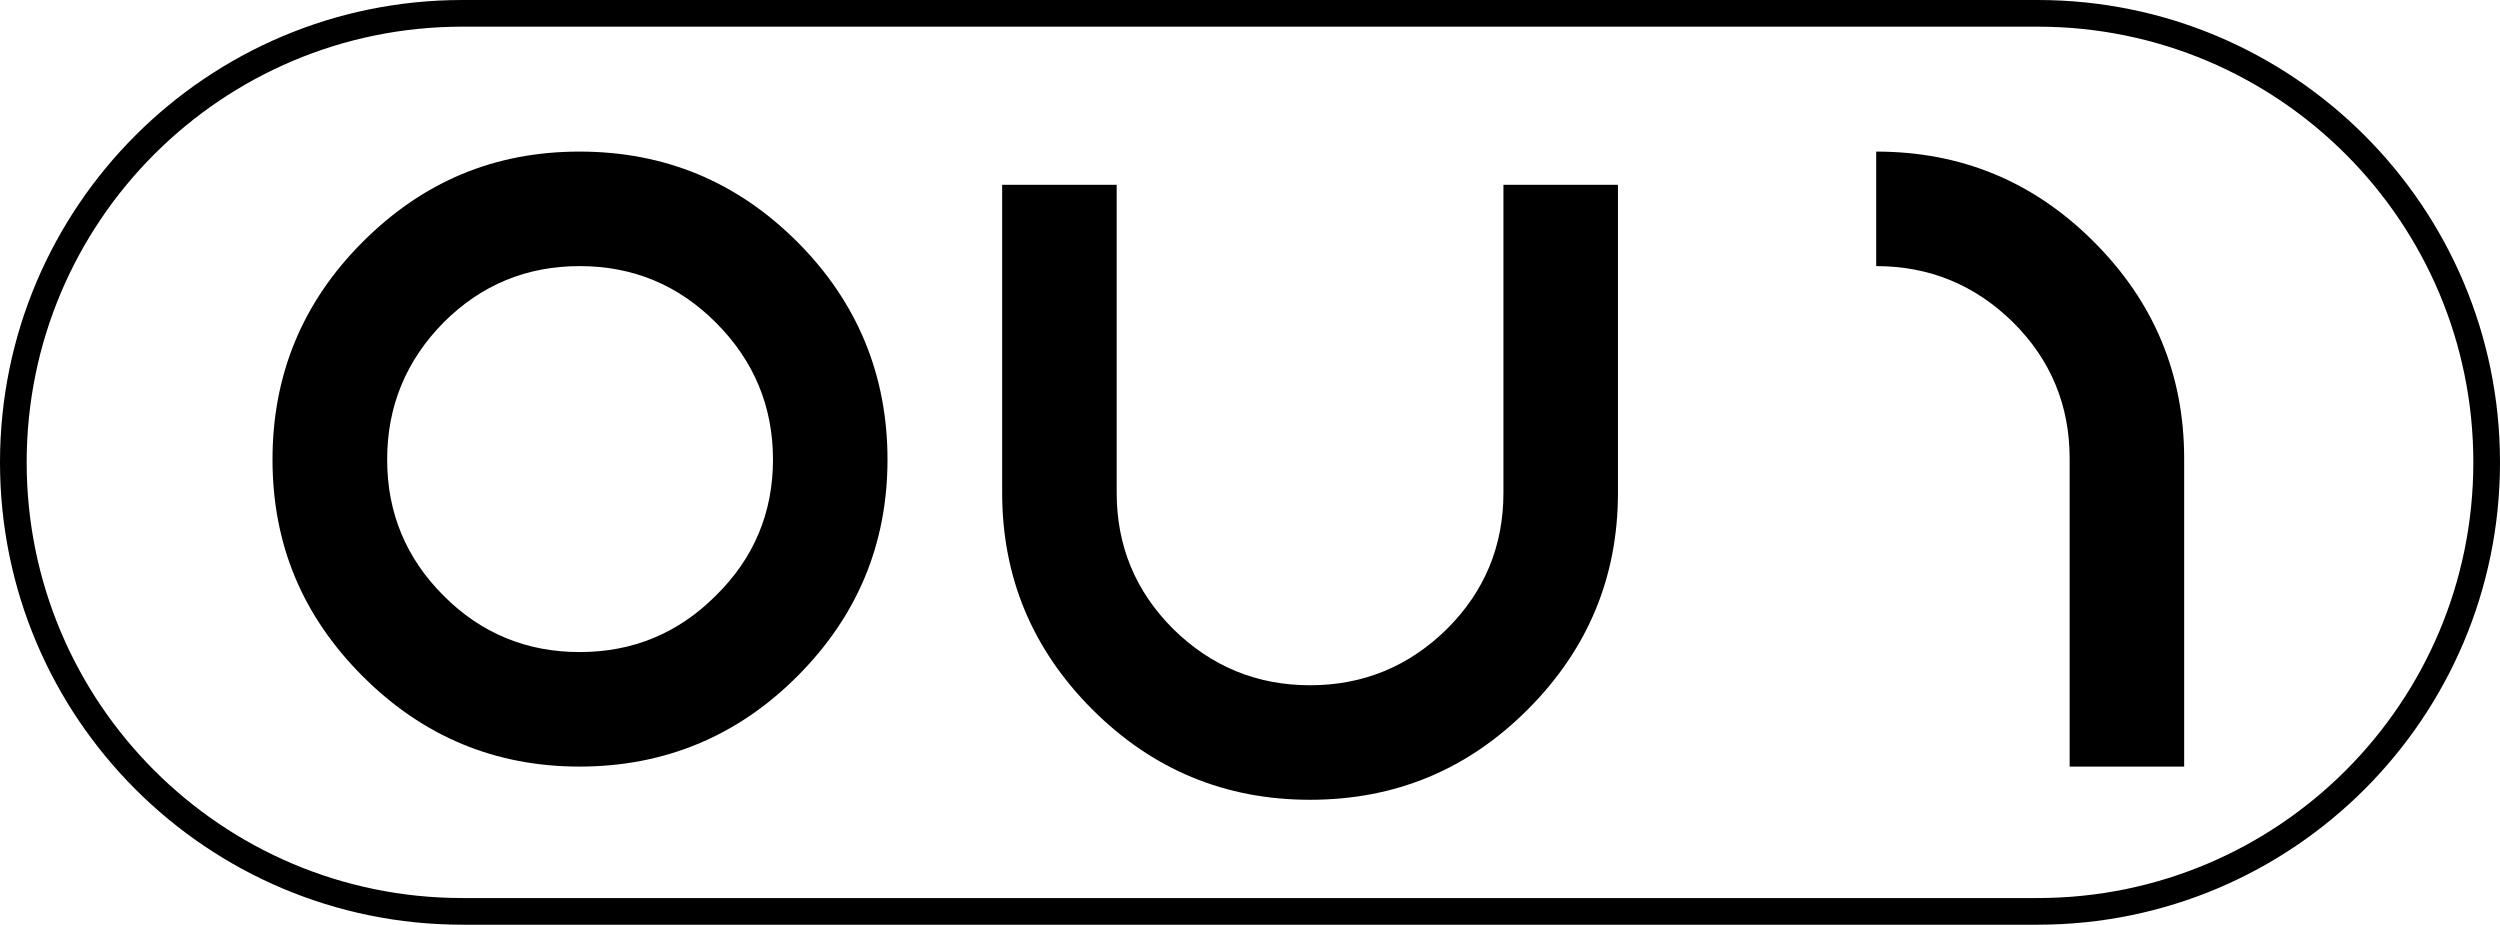
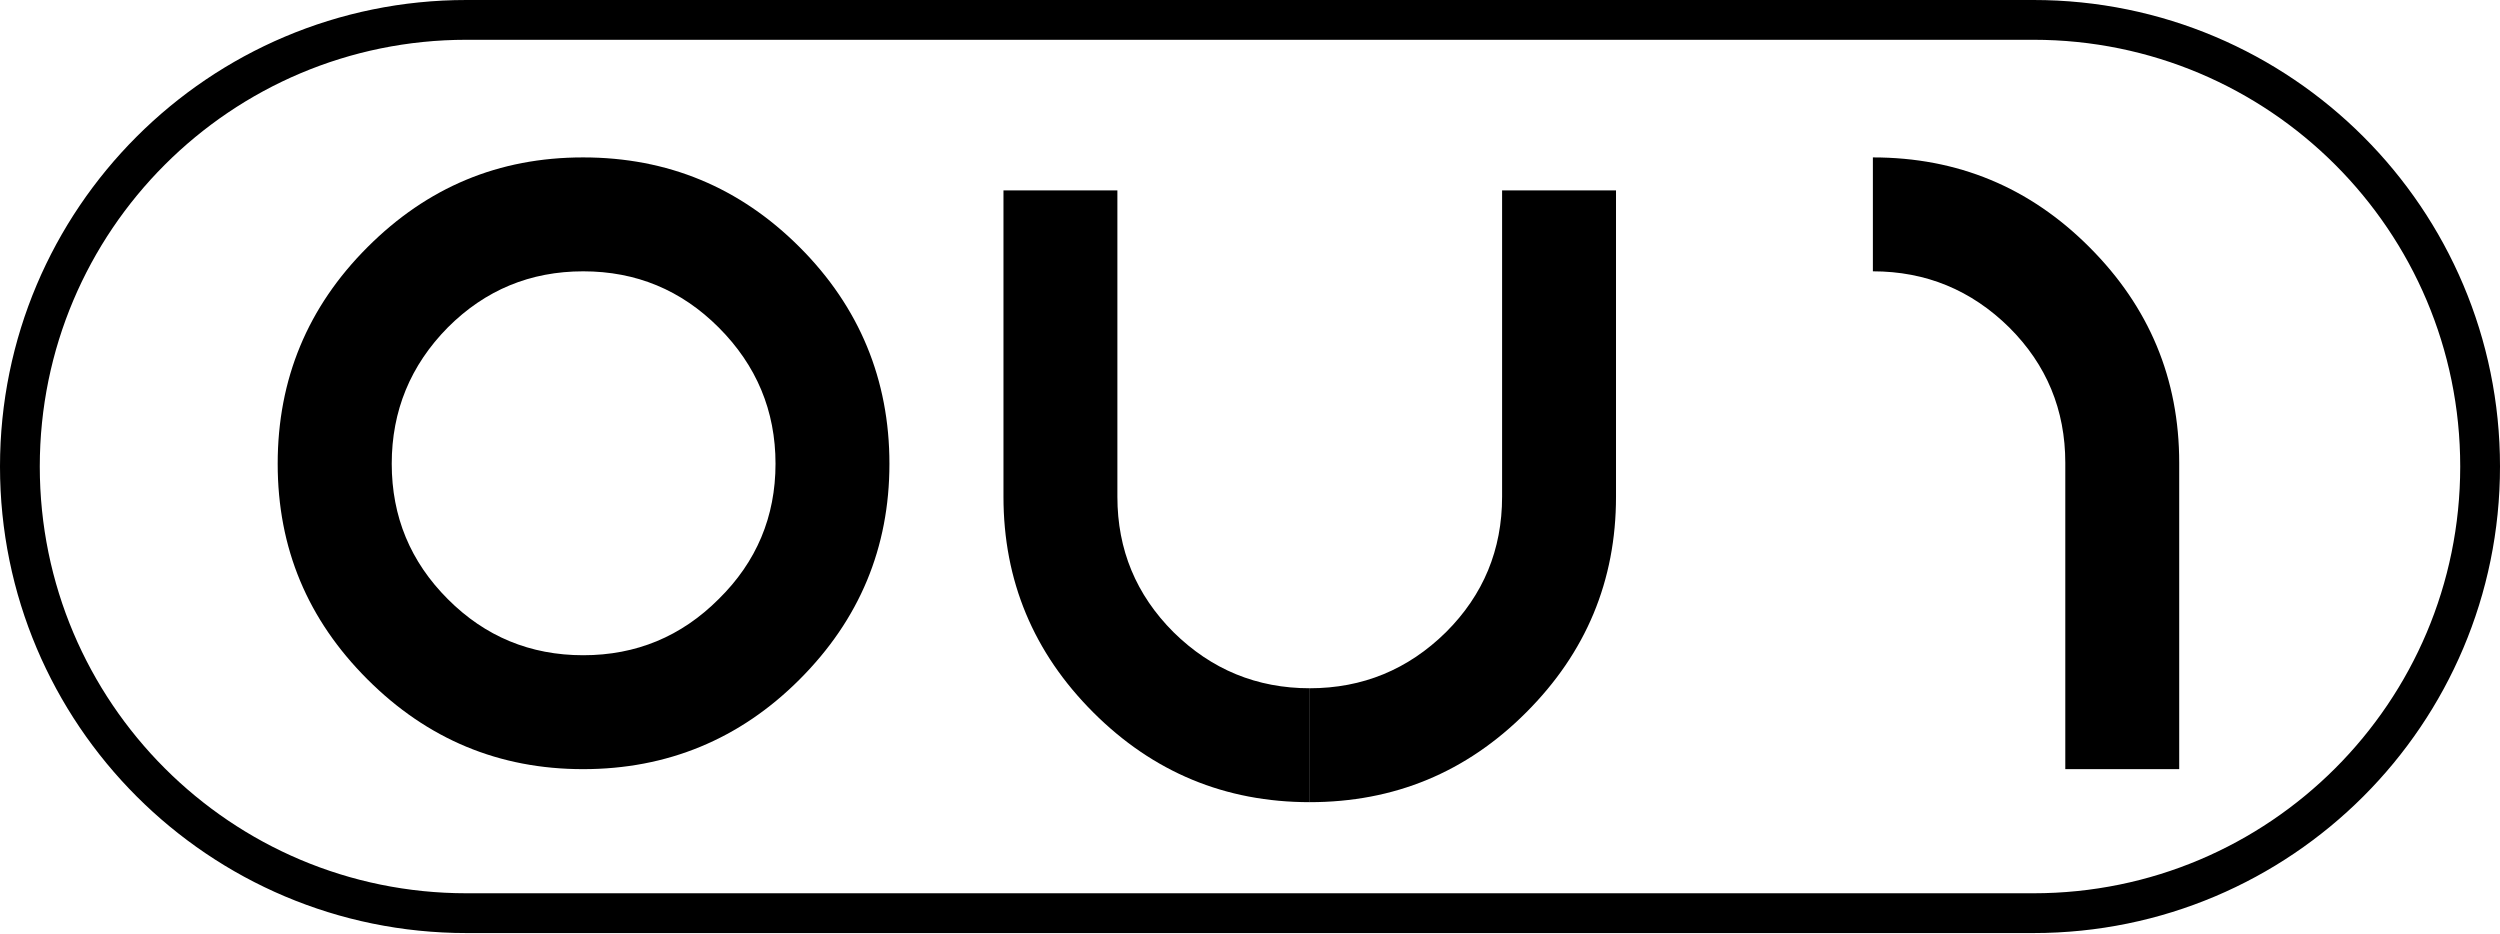
- <svg xmlns="http://www.w3.org/2000/svg" id="_레이어_2" data-name="레이어 2" viewBox="0 0 187.52 69.36">
-   <defs>
-     <style>
-       .cls-1 {
-         fill: none;
-         stroke: #000;
-         stroke-miterlimit: 10;
-         stroke-width: 2px;
-       }
-     </style>
-   </defs>
+ <svg xmlns="http://www.w3.org/2000/svg" id="_레이어_2" data-name="레이어 2" width="188.52" height="70.36" viewBox="0 0 188.52 70.36">
  <g id="_레이어_1-2" data-name="레이어 1">
    <g>
-       <path d="M59.8,18.14c-4.51-4.51-9.95-6.77-16.33-6.77s-11.75,2.26-16.26,6.77c-4.51,4.51-6.77,9.95-6.77,16.33s2.26,11.75,6.77,16.26c4.51,4.51,9.93,6.77,16.26,6.77s11.82-2.25,16.33-6.77c4.51-4.51,6.77-9.93,6.77-16.26s-2.26-11.82-6.77-16.33ZM53.69,44.68c-2.82,2.82-6.22,4.23-10.21,4.23s-7.4-1.41-10.21-4.23c-2.82-2.82-4.23-6.22-4.23-10.21s1.41-7.42,4.23-10.28c2.82-2.82,6.22-4.23,10.21-4.23s7.39,1.41,10.21,4.23c2.86,2.86,4.29,6.29,4.29,10.28s-1.43,7.4-4.29,10.21Z" />
-       <path d="M121.36,36.96V13.86h-8.59v23.1c0,3.99-1.41,7.4-4.23,10.21-2.86,2.82-6.29,4.23-10.28,4.23v8.59c6.38,0,11.82-2.25,16.33-6.77,4.51-4.51,6.77-9.93,6.77-16.26Z" />
-       <path d="M83.76,36.96V13.86h-8.59v23.1c0,6.33,2.26,11.75,6.77,16.26,4.51,4.51,9.95,6.77,16.33,6.77v-8.59c-3.99,0-7.42-1.41-10.28-4.23-2.82-2.82-4.23-6.22-4.23-10.21Z" />
-       <path d="M163.83,34.4v23.1h-8.59v-23.1c0-3.99-1.41-7.4-4.23-10.21-2.86-2.82-6.29-4.23-10.28-4.23v-8.59c6.38,0,11.82,2.25,16.33,6.77,4.51,4.51,6.77,9.93,6.77,16.26Z" />
+       <g>
+         <path d="M60.3,18.64c-4.51-4.51-9.95-6.77-16.33-6.77s-11.75,2.26-16.26,6.77c-4.51,4.51-6.77,9.95-6.77,16.33s2.26,11.75,6.77,16.26c4.51,4.51,9.93,6.77,16.26,6.77s11.82-2.25,16.33-6.77c4.51-4.51,6.77-9.93,6.77-16.26s-2.26-11.82-6.77-16.33ZM54.19,45.18c-2.82,2.82-6.22,4.23-10.21,4.23s-7.4-1.41-10.21-4.23c-2.82-2.82-4.23-6.22-4.23-10.21s1.41-7.42,4.23-10.28c2.82-2.82,6.22-4.23,10.21-4.23s7.39,1.41,10.21,4.23c2.86,2.86,4.29,6.29,4.29,10.28s-1.43,7.4-4.29,10.21Z" />
+         <path d="M121.86,37.46V14.36h-8.59v23.1c0,3.99-1.41,7.4-4.23,10.21-2.86,2.82-6.29,4.23-10.28,4.23v8.59c6.38,0,11.82-2.25,16.33-6.77,4.51-4.51,6.77-9.93,6.77-16.26Z" />
+         <path d="M84.26,37.46V14.36h-8.59v23.1c0,6.33,2.26,11.75,6.77,16.26,4.51,4.51,9.95,6.77,16.33,6.77v-8.59c-3.99,0-7.42-1.41-10.28-4.23-2.82-2.82-4.23-6.22-4.23-10.21Z" />
+         <path d="M164.33,34.9v23.1h-8.59v-23.1c0-3.99-1.41-7.4-4.23-10.21-2.86-2.82-6.29-4.23-10.28-4.23v-8.59c6.38,0,11.82,2.25,16.33,6.77,4.51,4.51,6.77,9.93,6.77,16.26Z" />
+       </g>
+       <rect x="1.5" y="1.5" width="185.52" height="67.36" rx="33.68" ry="33.68" fill="none" stroke="#000" stroke-miterlimit="10" stroke-width="3" />
    </g>
-     <rect class="cls-1" x="1" y="1" width="185.52" height="67.36" rx="33.68" ry="33.68" />
  </g>
</svg>
